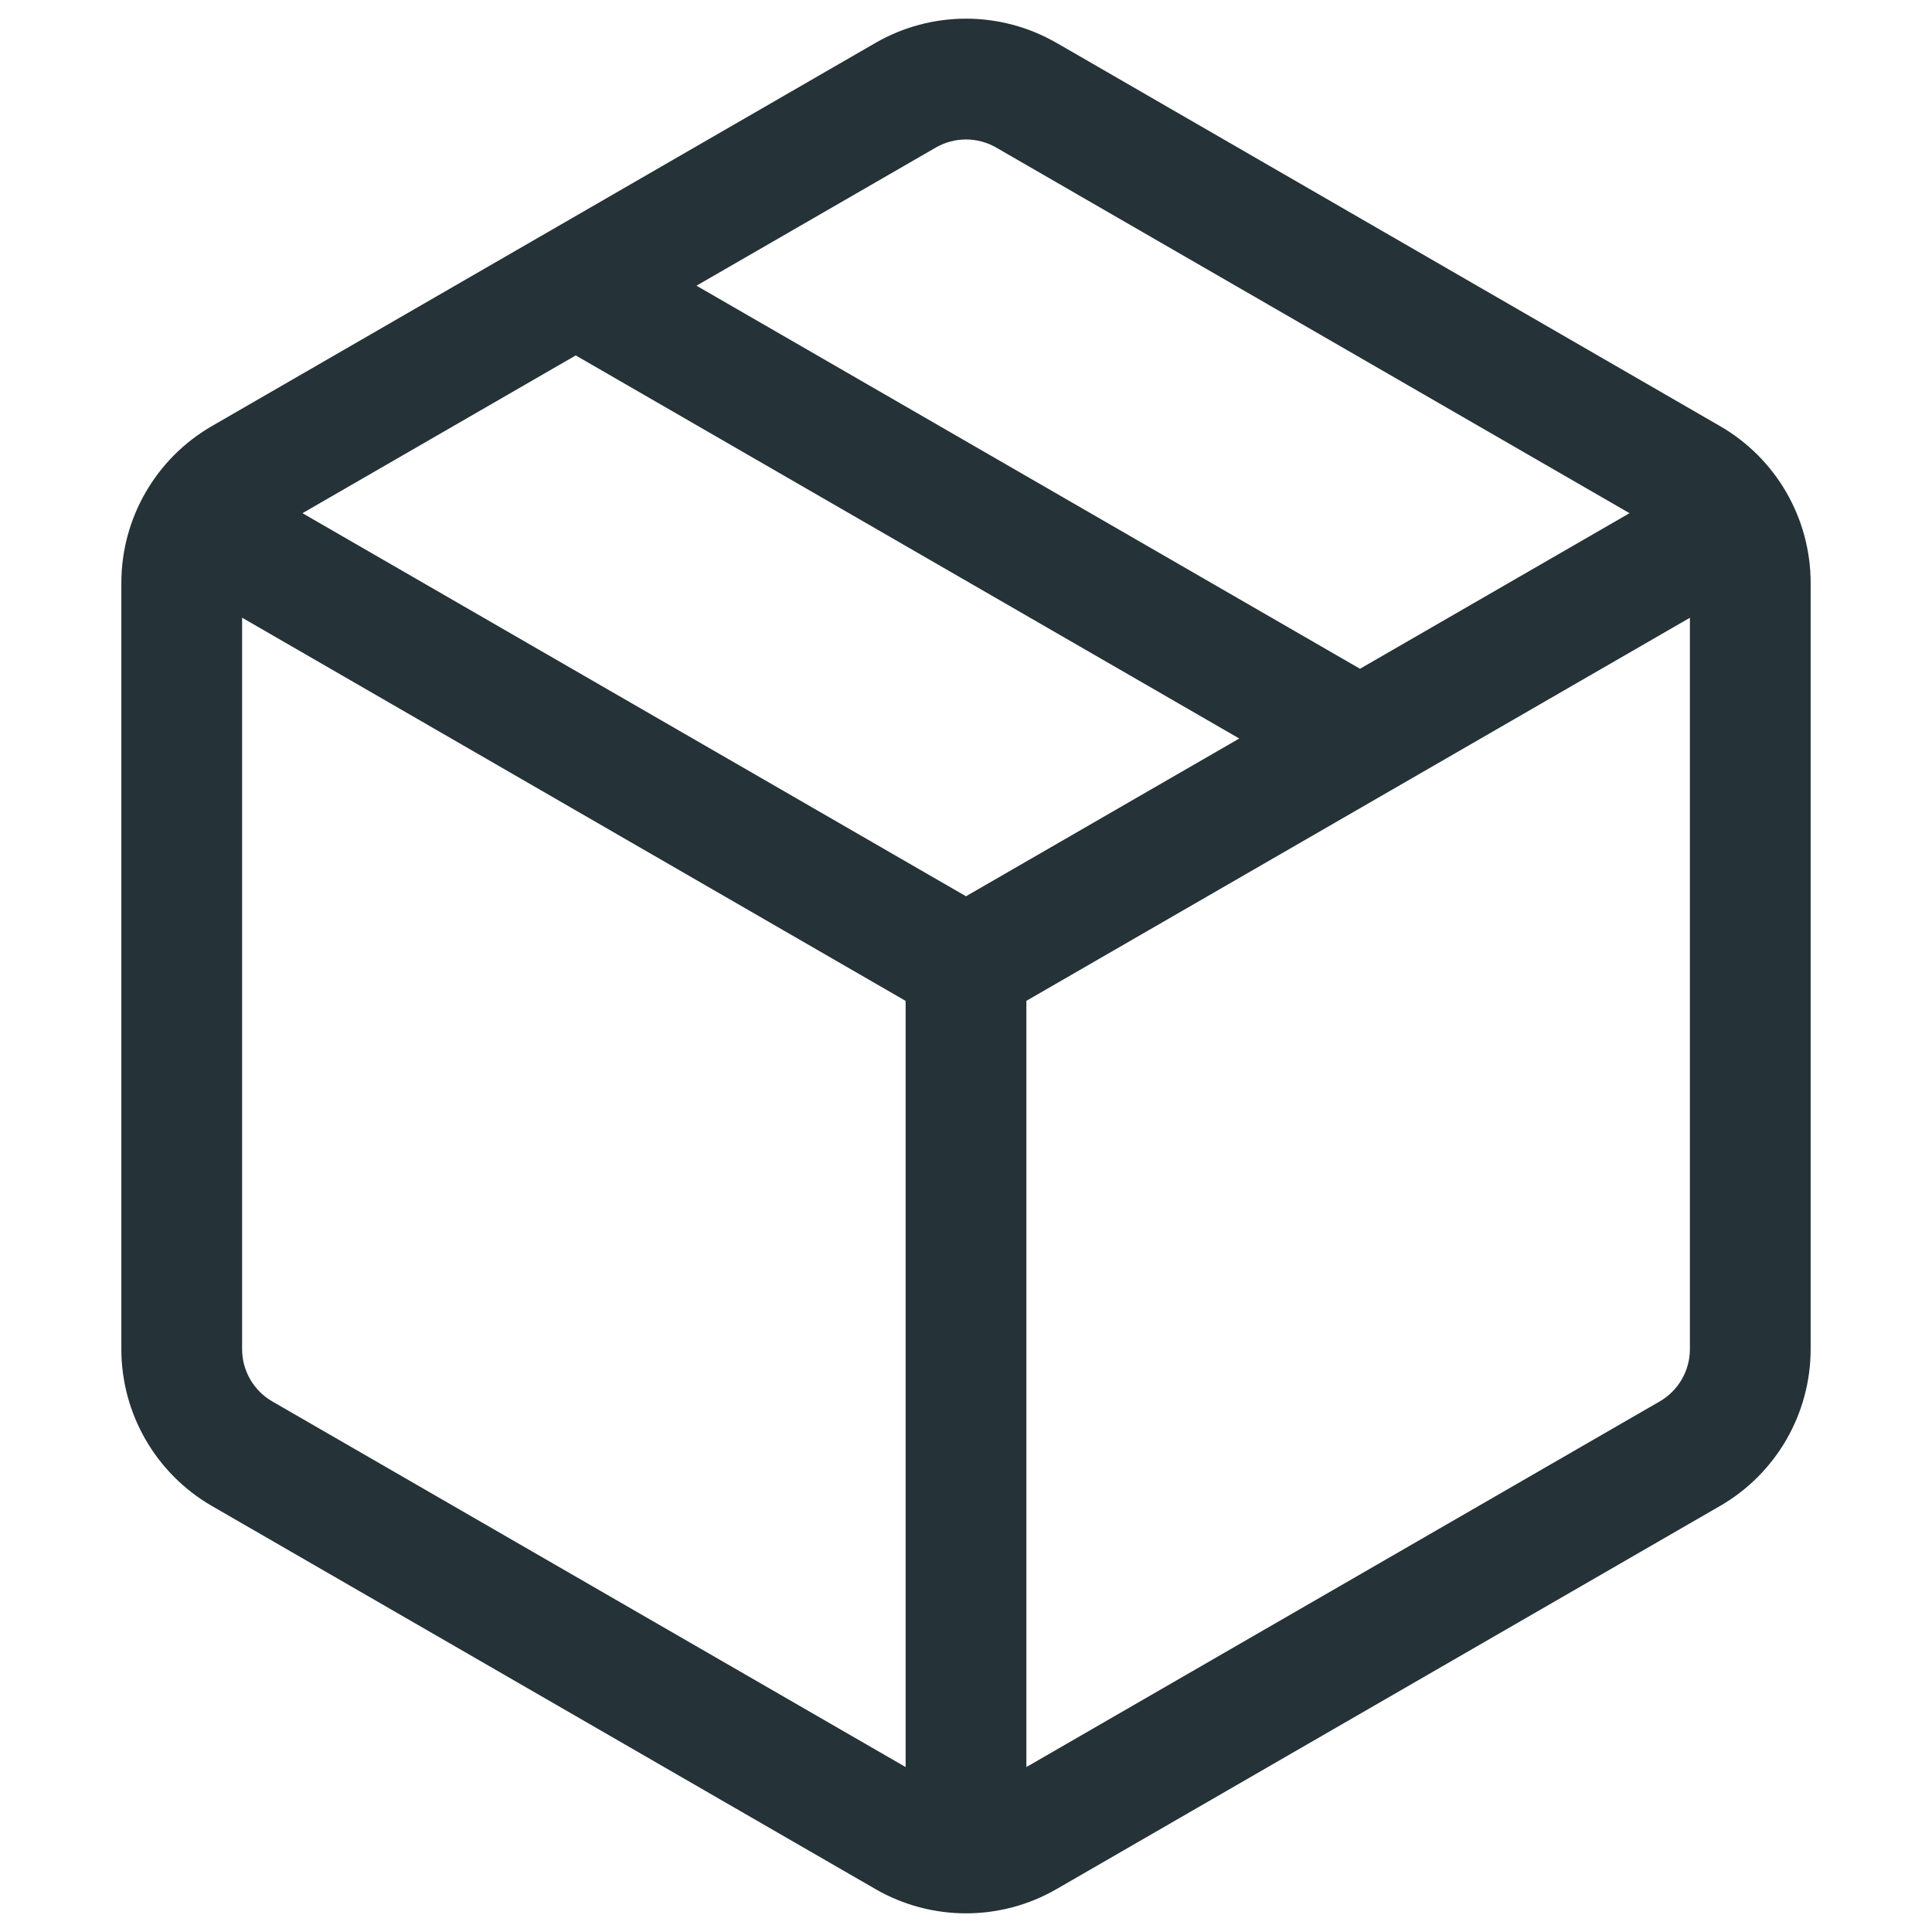
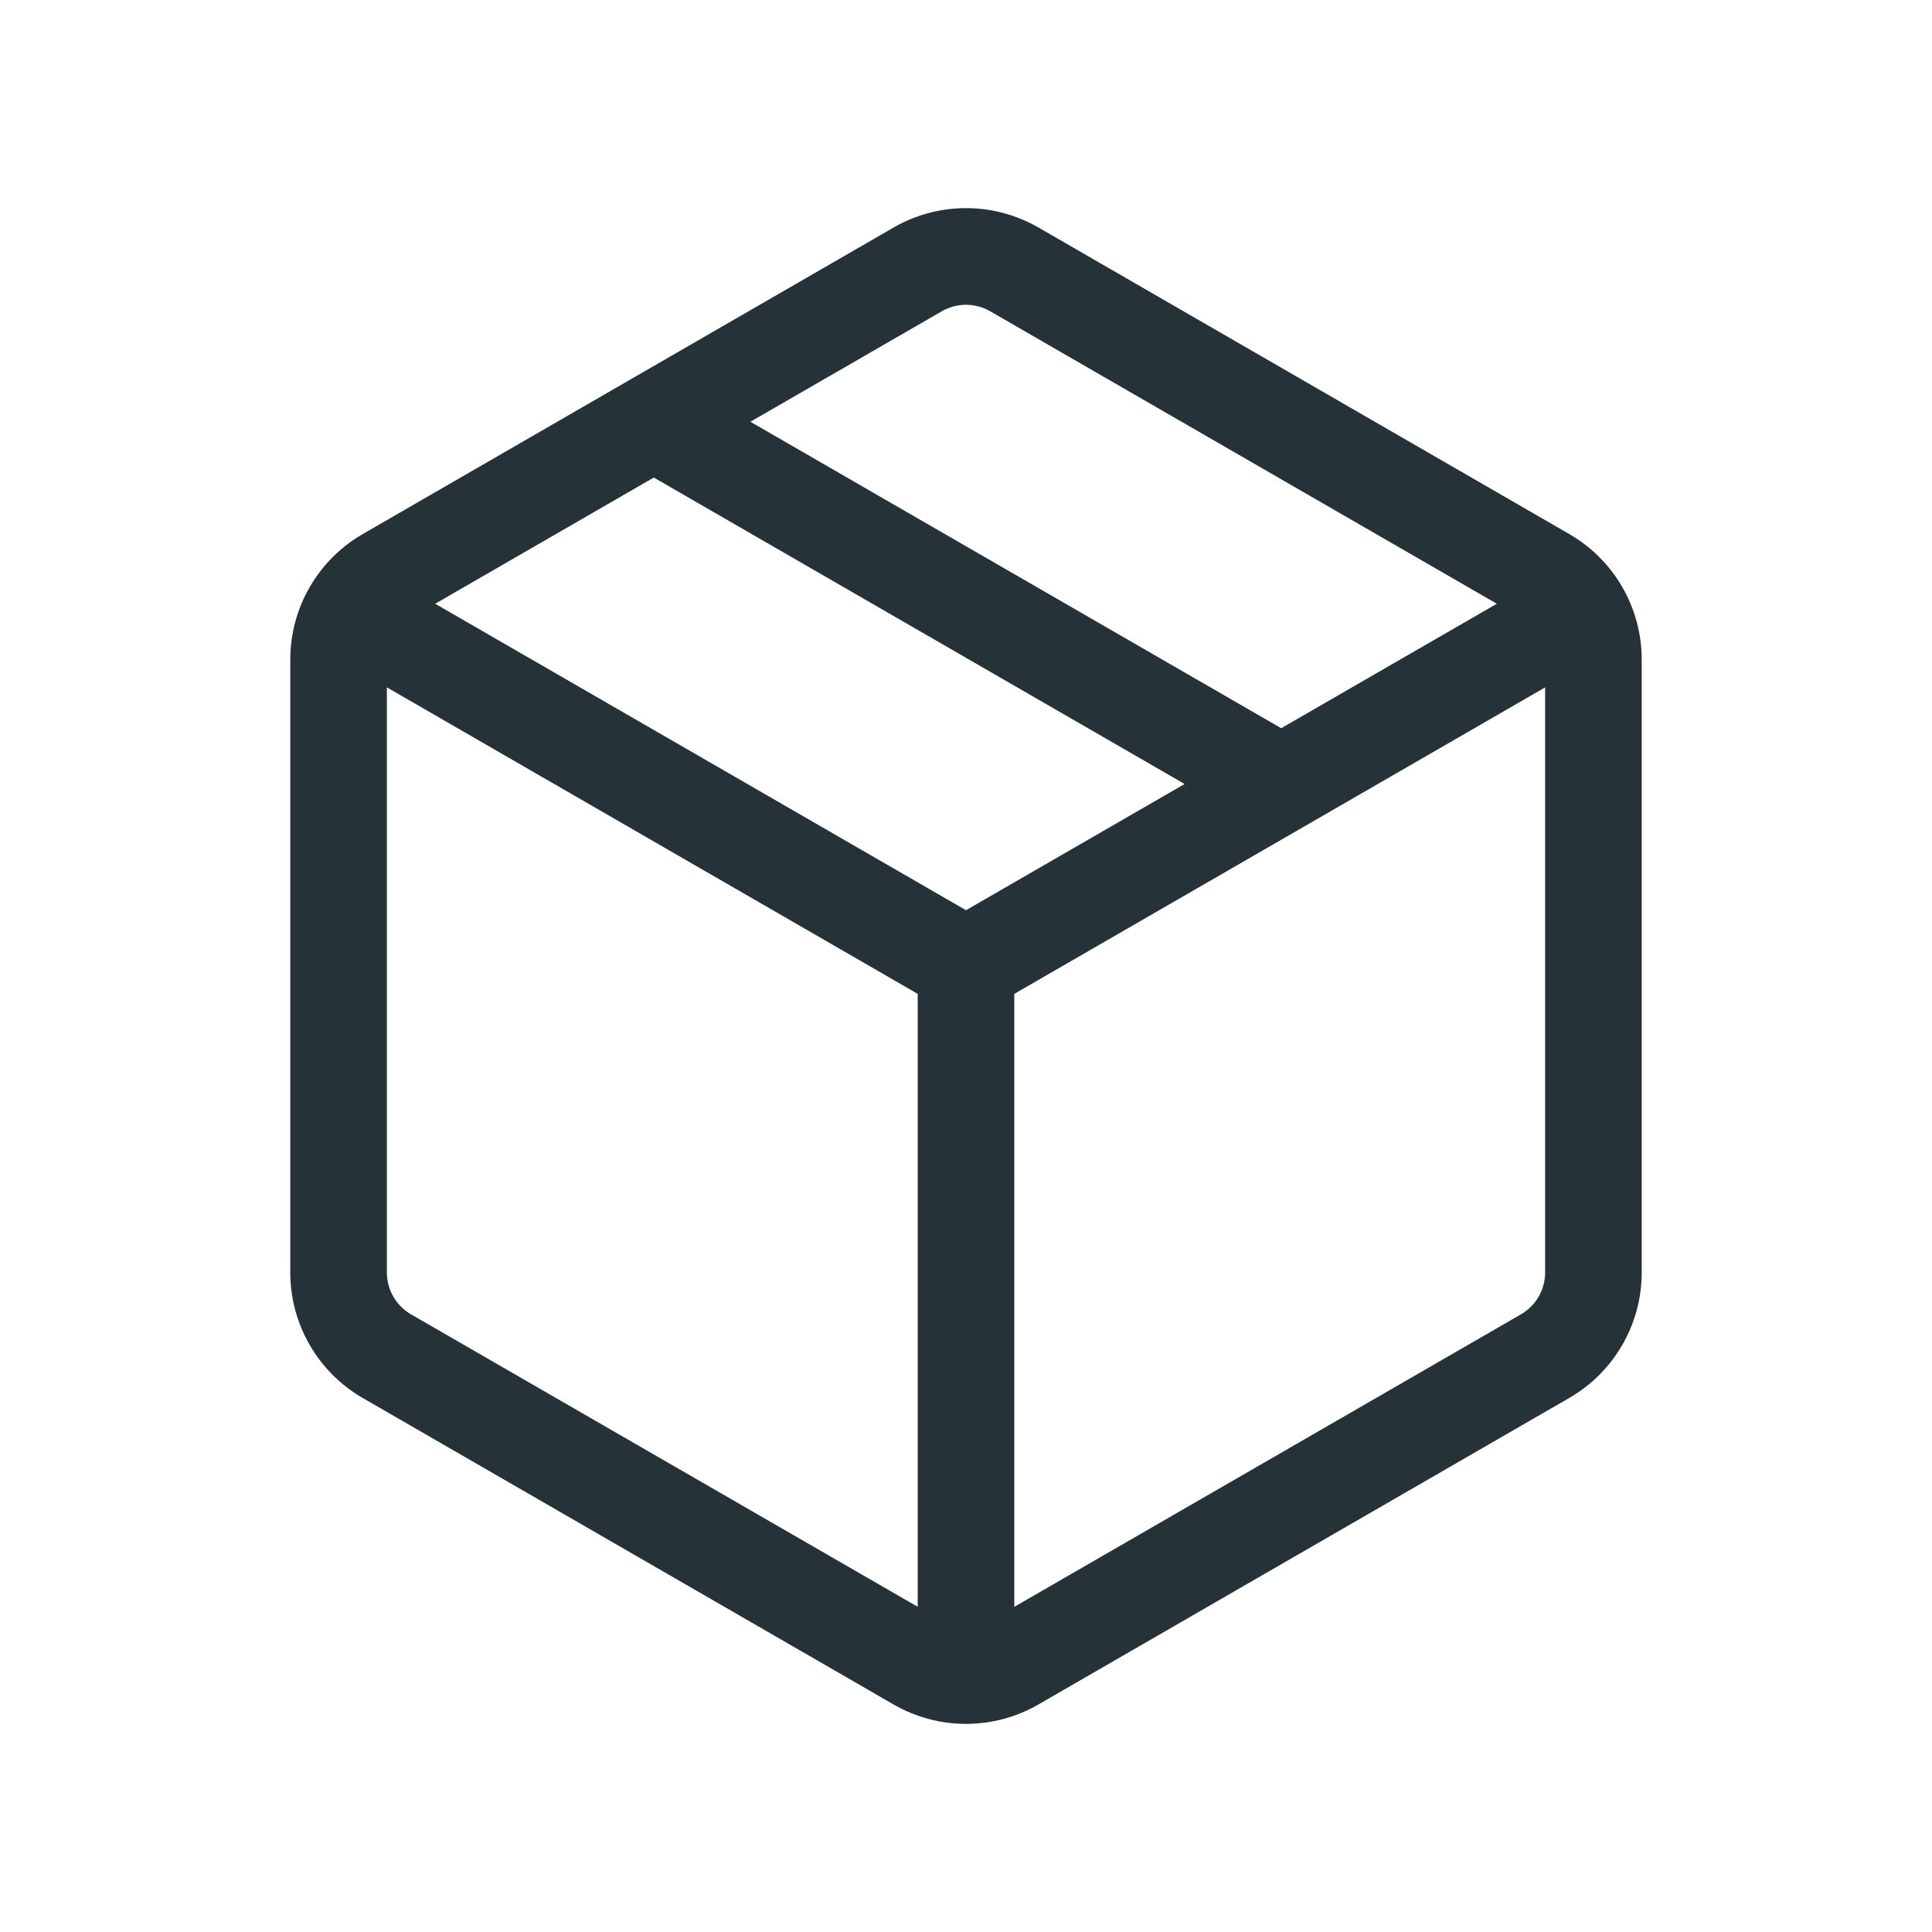
- <svg xmlns="http://www.w3.org/2000/svg" width="32" height="32" viewBox="0 0 32 32" fill="none">
-   <path fill-rule="evenodd" clip-rule="evenodd" d="M17.5.711a3 3 0 00-3 0L3.51 7.057a3 3 0 00-1.5 2.598v12.69a3 3 0 001.5 2.599l10.99 6.345a3 3 0 003 0l10.99-6.346a3 3 0 001.5-2.598V9.656a3 3 0 00-1.5-2.598L17.5.71zm-2 1.733a1 1 0 011 0L26.99 8.5l-4.464 2.577-10.99-6.345L15.5 2.444zM9.536 5.887l10.99 6.345L16 14.845 5.01 8.5l4.526-2.613zM4.01 10.232v12.114a1 1 0 00.5.866L15 29.268v-12.69L4.01 10.231zM17 16.577v12.691l10.49-6.056a1 1 0 00.5-.866V10.232L17 16.577z" fill="#253238" />
+ <svg xmlns="http://www.w3.org/2000/svg" width="40" height="40" viewBox="0 0 40 40" fill="none">
+   <path fill-rule="evenodd" clip-rule="evenodd" d="M21.5 4.711a3 3 0 00-3 0L7.51 11.057a3 3 0 00-1.5 2.598v12.69a3 3 0 001.5 2.599l10.99 6.345a3 3 0 003 0l10.99-6.346a3 3 0 001.5-2.598v-12.69a3 3 0 00-1.5-2.598L21.5 4.71zm-2 1.733a1 1 0 011 0L30.99 12.5l-4.464 2.577-10.99-6.345L19.5 6.444zm-5.964 3.443l10.99 6.345L20 18.845 9.01 12.5l4.526-2.613zM8.01 14.232v12.114a1 1 0 00.5.866L19 33.267v-12.69L8.01 14.231zM21 20.577v12.691l10.49-6.056a1 1 0 00.5-.866V14.232L21 20.577z" fill="#253238" />
</svg>
